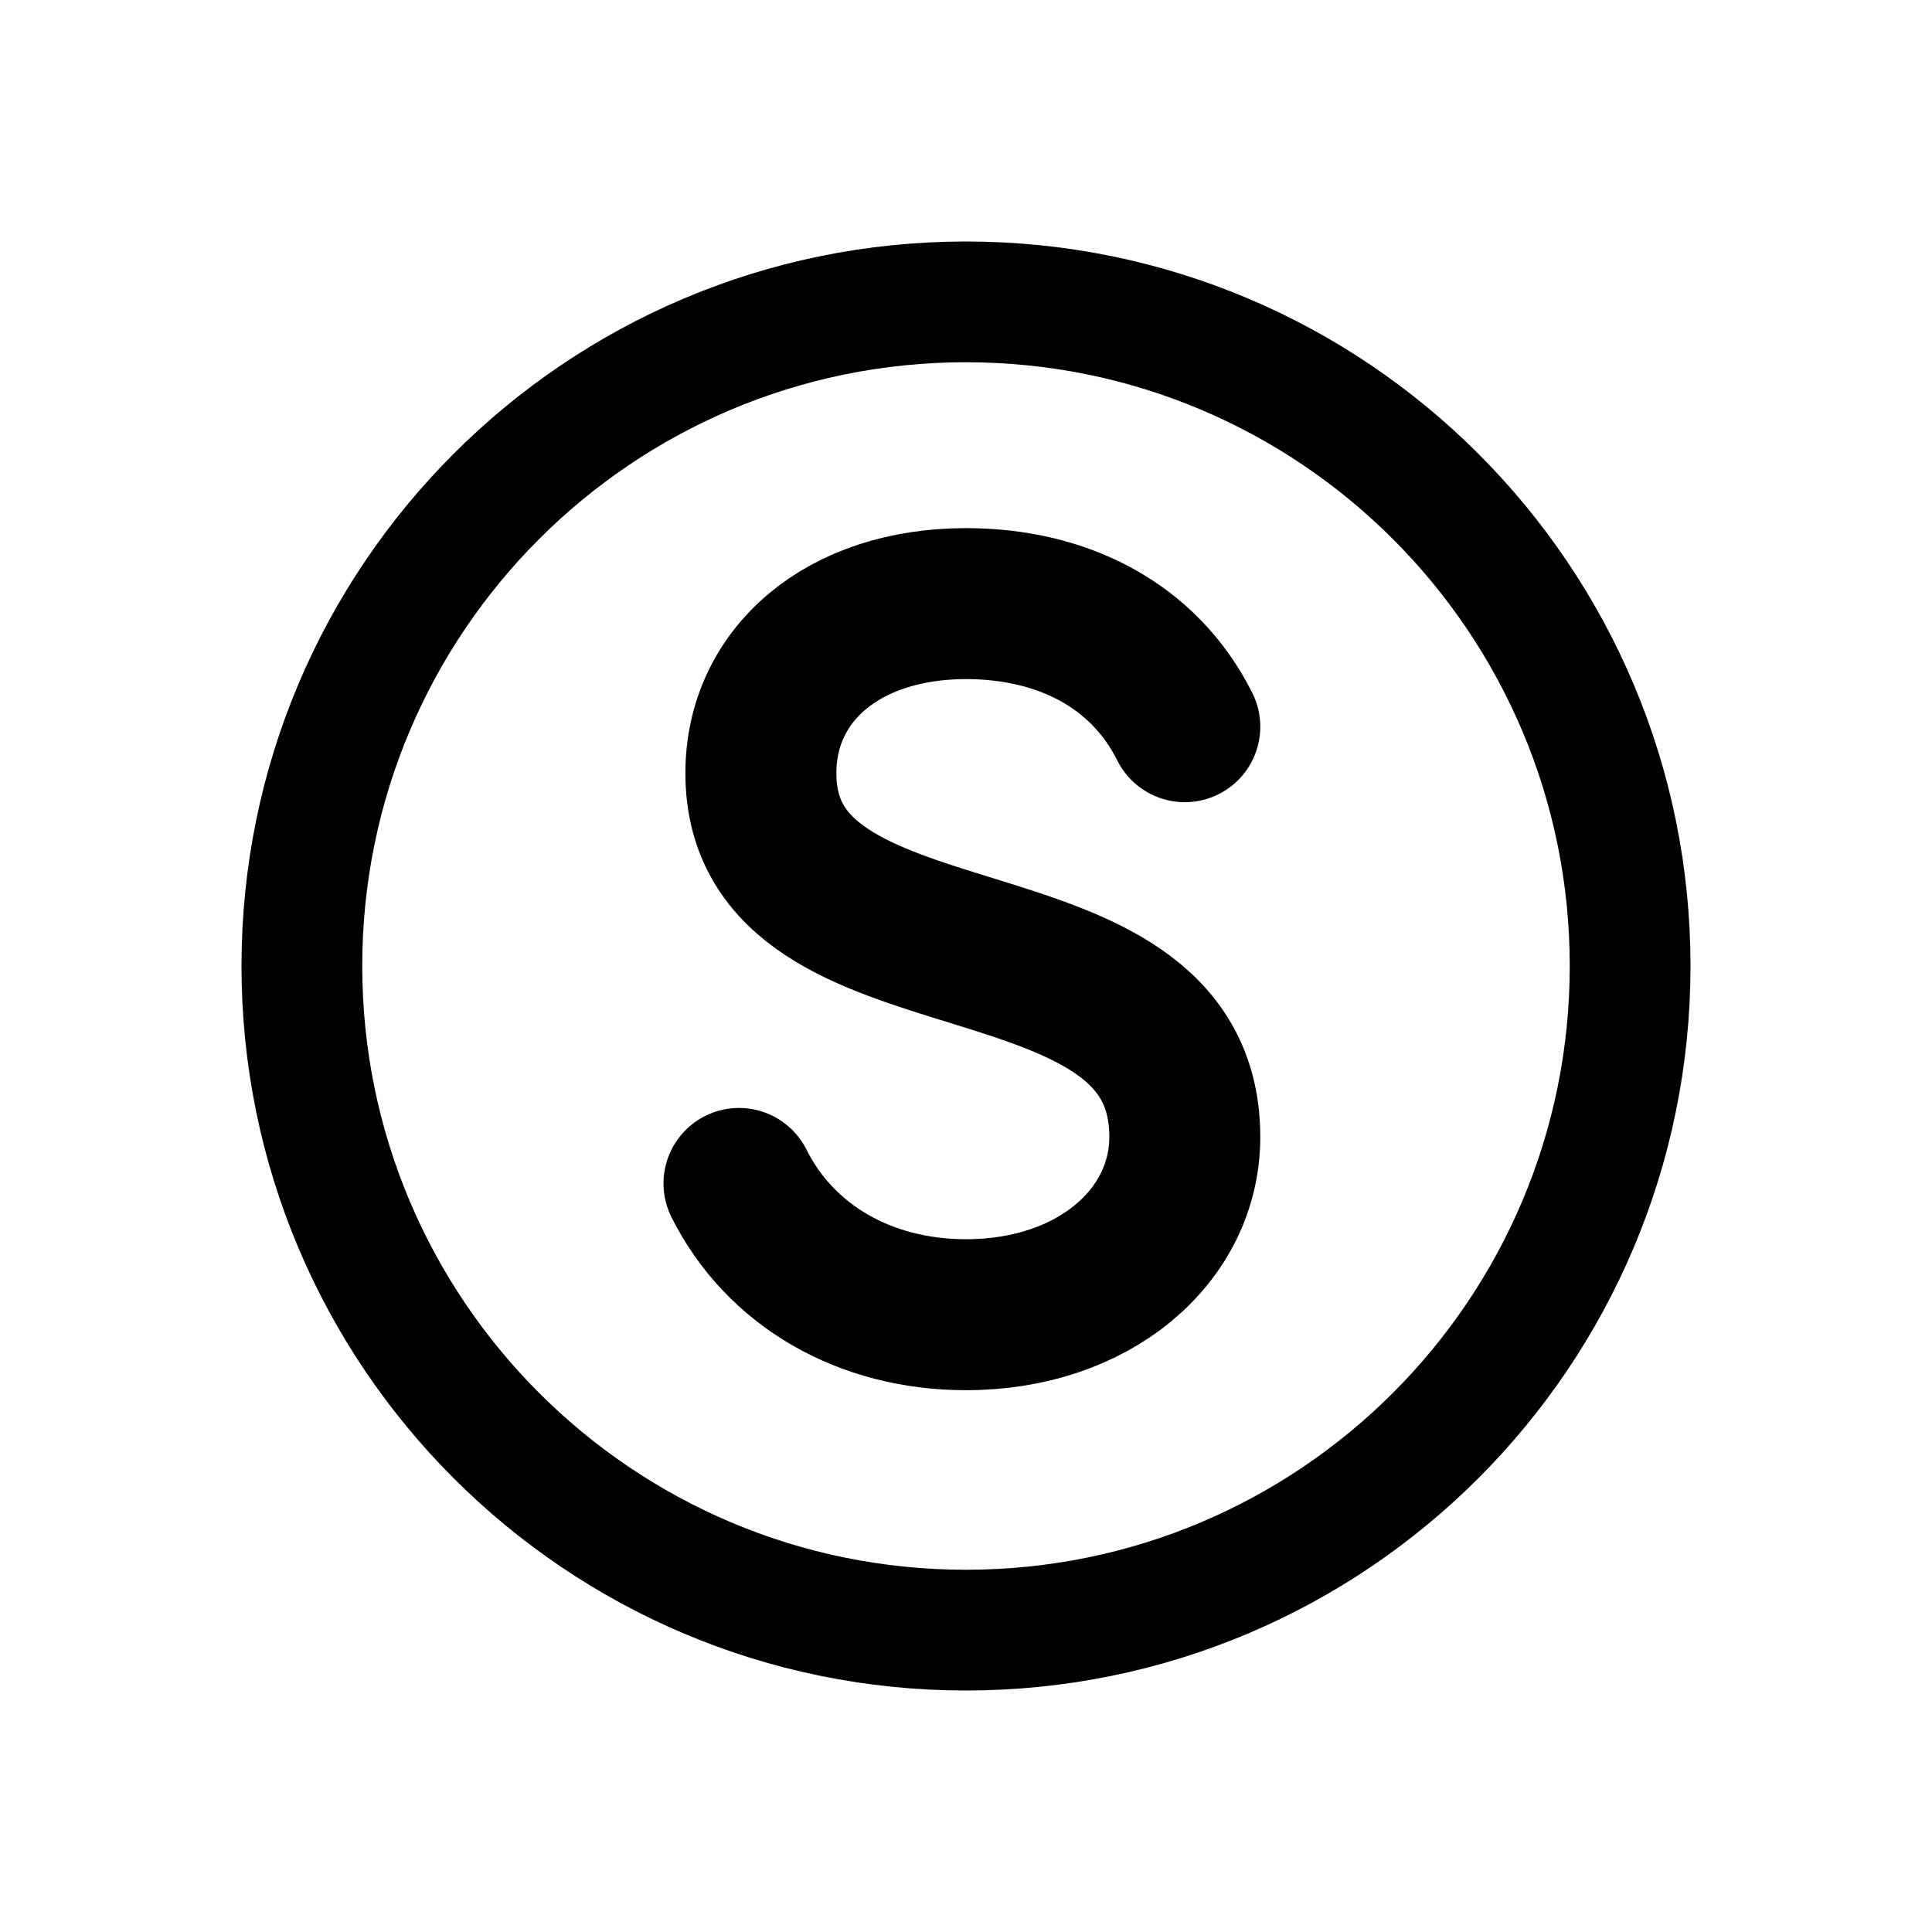
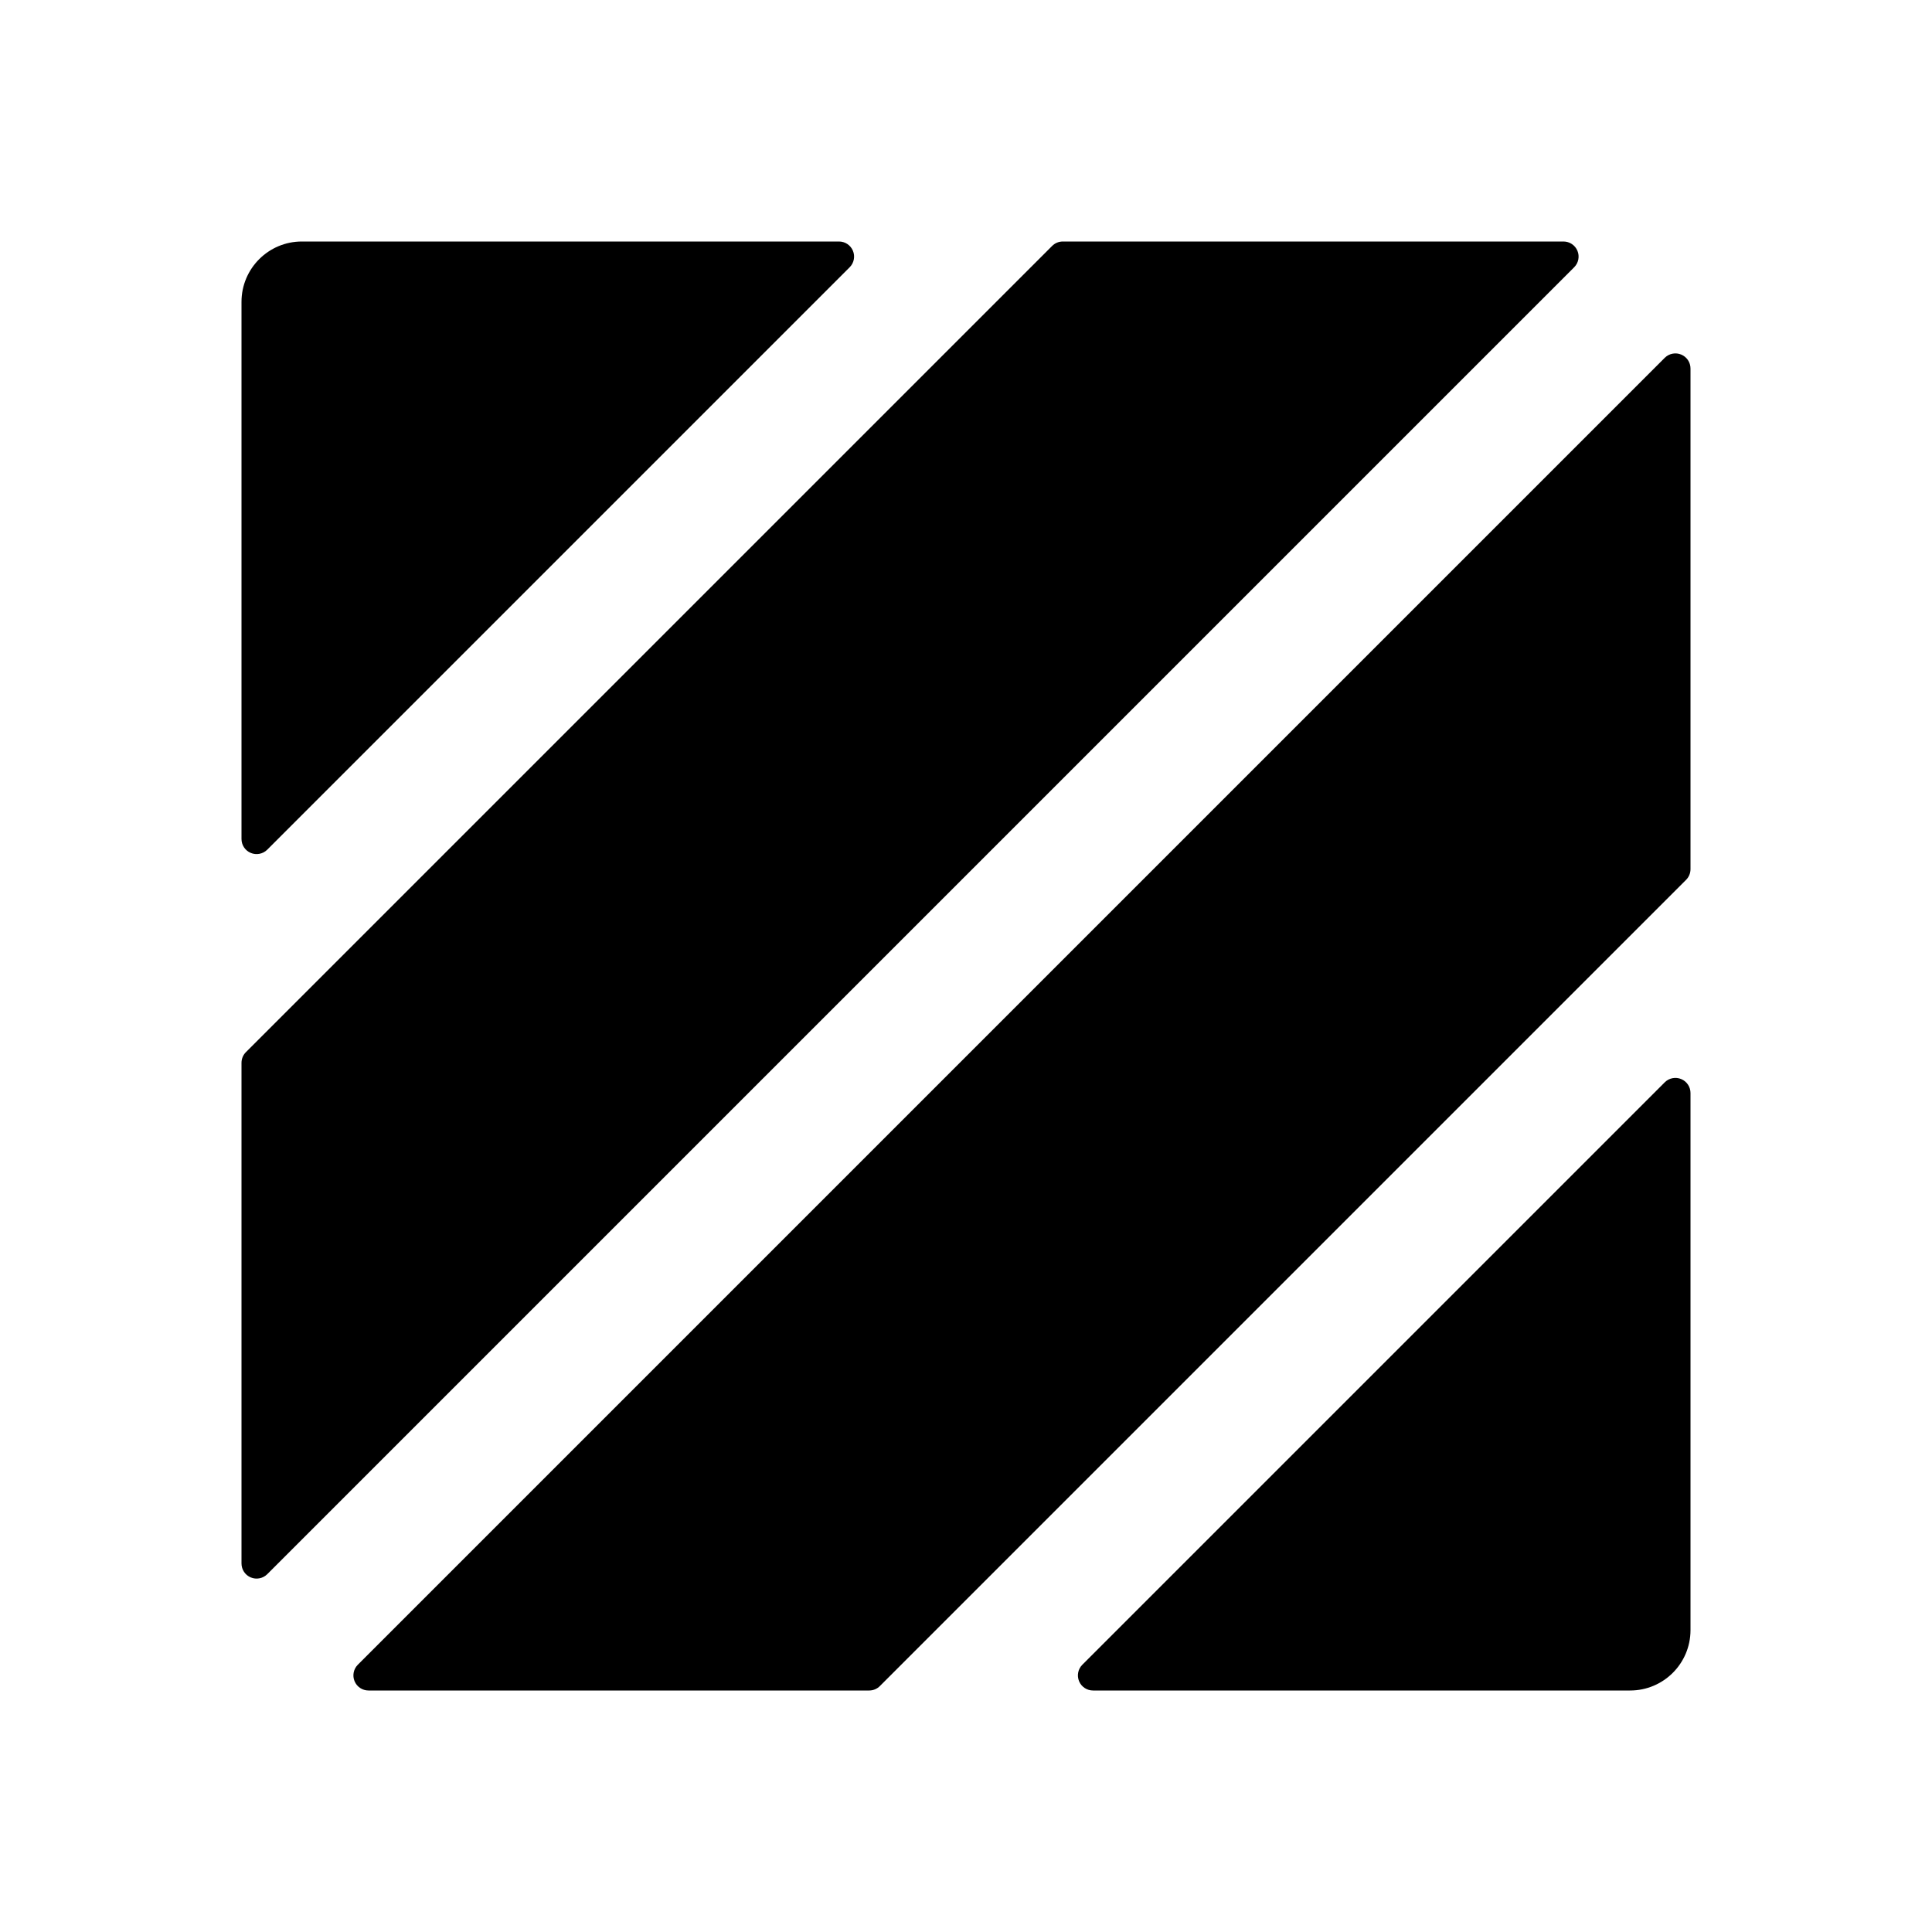
<svg xmlns="http://www.w3.org/2000/svg" viewBox="0 0 64 64">
-   <circle cx="32" cy="32" r="22" fill="none" stroke="#000000" stroke-width="4" />
-   <g transform="translate(32 32) scale(0.906) translate(-32 -32.25)">
-     <path d="M40 23.5c-1.5-3-4.5-4.5-8-4.5-4.5 0-7.5 2.6-7.5 6.2 0 8.3 15.5 4.6 15.5 13.3 0 3.6-3.3 6.5-8 6.5-3.7 0-6.8-1.8-8.3-4.8" fill="none" stroke="#000000" stroke-width="5.52" stroke-linecap="round" />
-   </g>
+   <path fill="#000000" d="M8 10A2 2 0 0 1 10 8L27.79 8A0.5 0.5 0 0 1 28.15 8.85L8.85 28.15A0.5 0.5 0 0 1 8 27.79ZM34.85 8.15A0.5 0.5 0 0 1 35.21 8L51.79 8A0.5 0.5 0 0 1 52.15 8.85L8.85 52.15A0.5 0.5 0 0 1 8 51.79L8 35.21A0.5 0.5 0 0 1 8.15 34.85ZM55.15 11.85A0.5 0.5 0 0 1 56 12.21L56 28.79A0.5 0.5 0 0 1 55.85 29.15L29.15 55.85A0.5 0.5 0 0 1 28.79 56L12.21 56A0.5 0.5 0 0 1 11.85 55.15ZM55.15 35.85A0.5 0.5 0 0 1 56 36.21L56 54A2 2 0 0 1 54 56L36.21 56A0.5 0.5 0 0 1 35.85 55.15Z" />
</svg>
